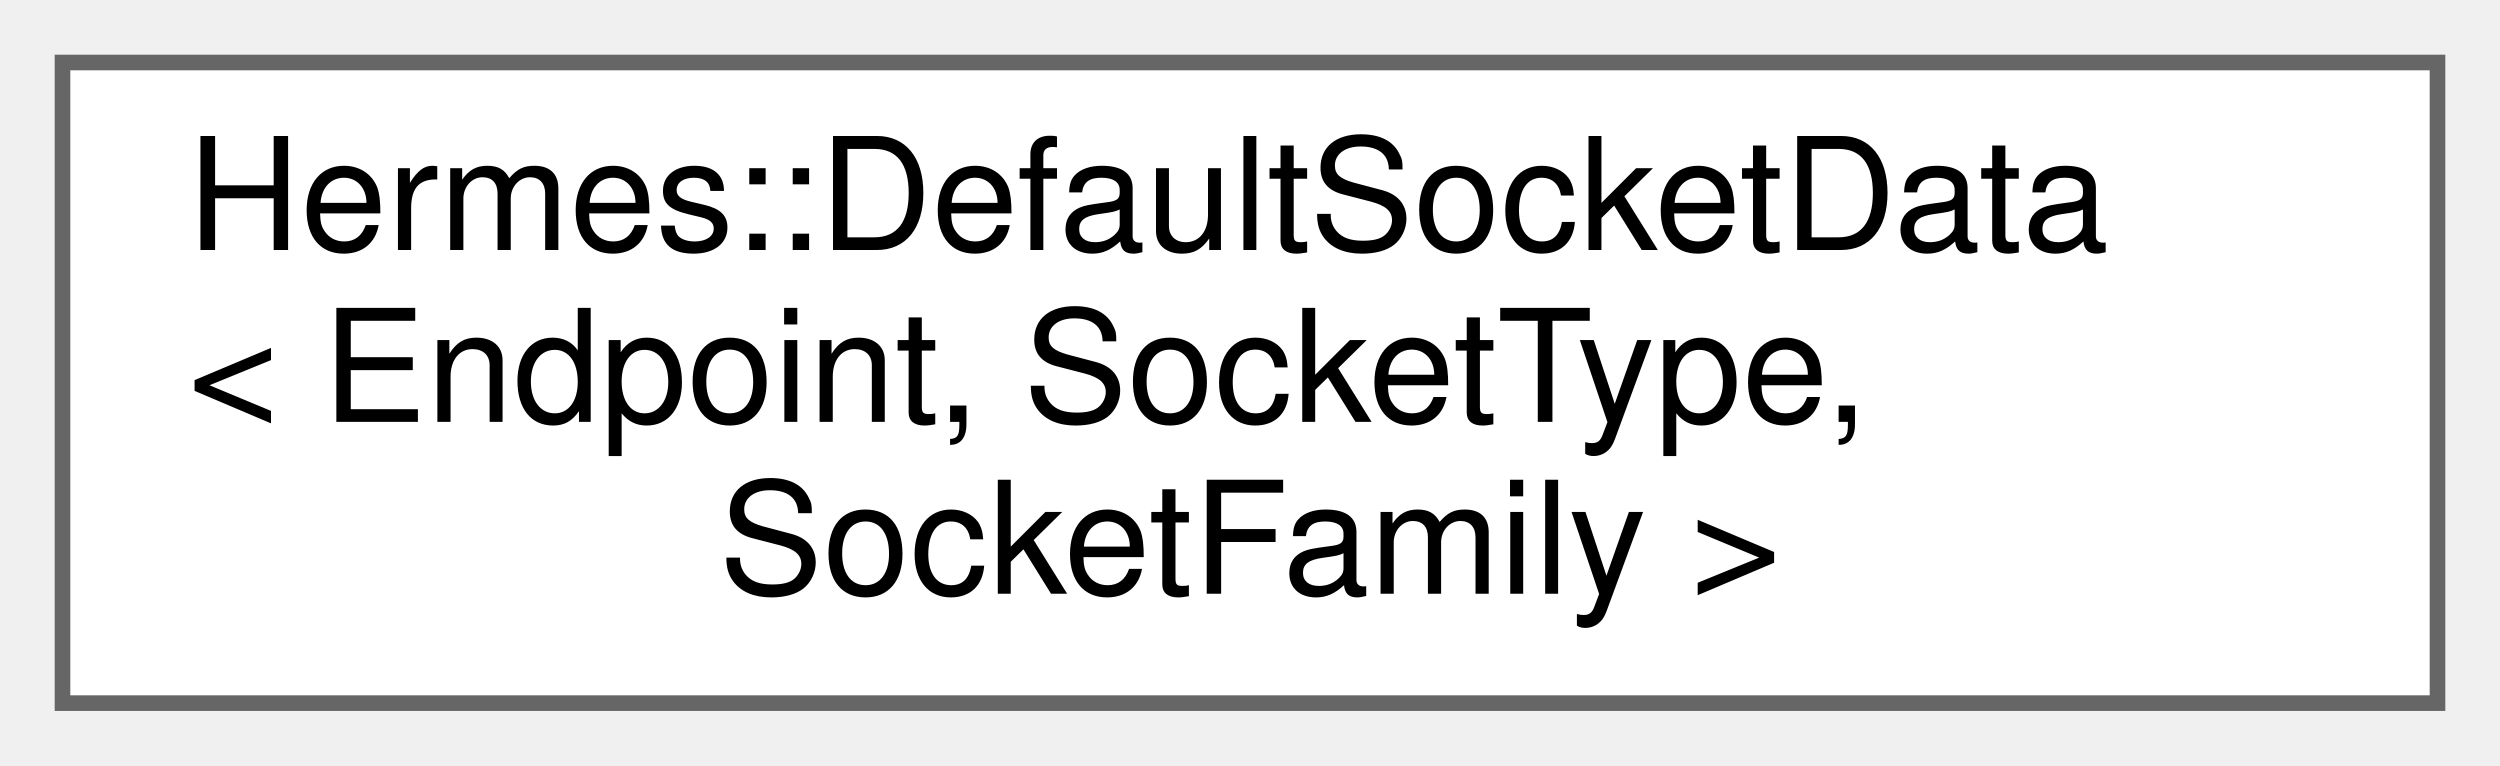
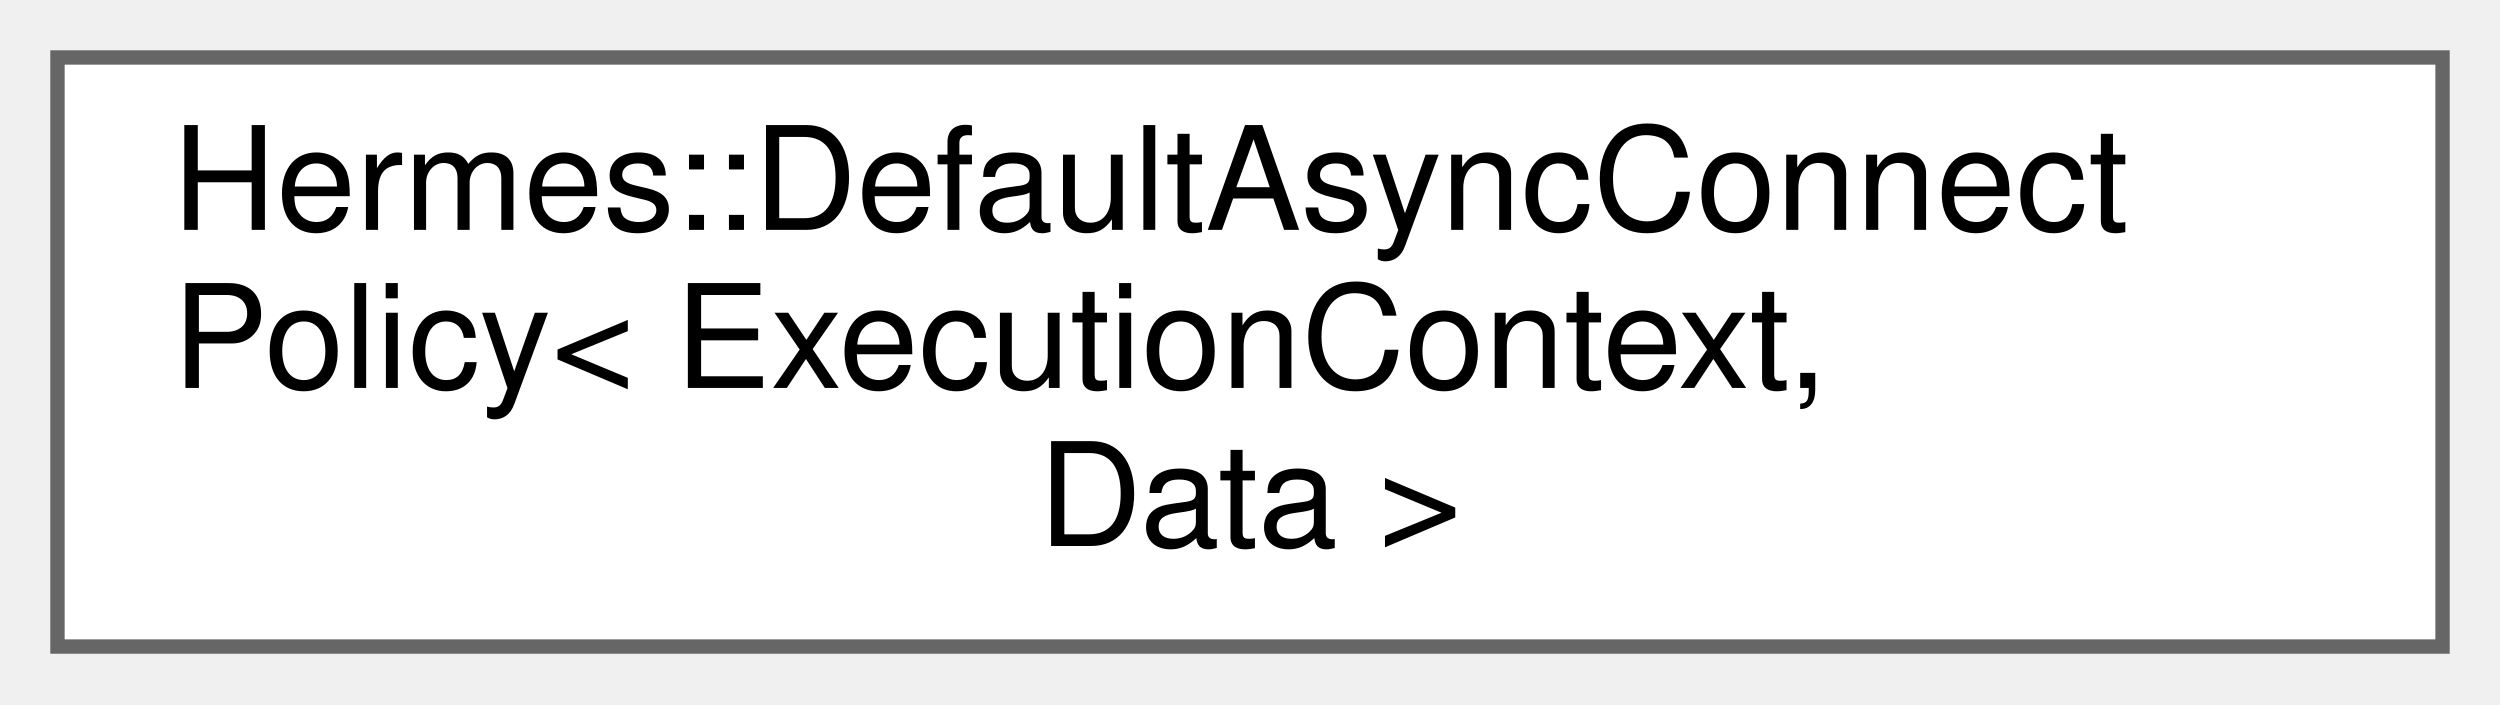
- <svg xmlns="http://www.w3.org/2000/svg" xmlns:xlink="http://www.w3.org/1999/xlink" width="160pt" height="49pt" viewBox="0.00 0.00 160.00 49.00">
+ <svg xmlns="http://www.w3.org/2000/svg" xmlns:xlink="http://www.w3.org/1999/xlink" width="174pt" height="49pt" viewBox="0.00 0.00 174.00 49.00">
  <g id="graph0" class="graph" transform="scale(1 1) rotate(0) translate(4 45)">
    <g id="Node000000" class="node">
      <g id="a_Node000000">
-         <a xlink:href="struct_hermes_1_1_default_socket_data.html" target="_top" xlink:title=" ">
-           <polygon fill="white" stroke="#666666" points="152,-41 0,-41 0,0 152,0 152,-41" />
-           <text text-anchor="start" x="8" y="-29" font-family="Helvetica,sans-Serif" font-size="10.00">Hermes::DefaultSocketData</text>
-           <text text-anchor="start" x="8" y="-18" font-family="Helvetica,sans-Serif" font-size="10.00">&lt; Endpoint, SocketType,</text>
-           <text text-anchor="middle" x="76" y="-7" font-family="Helvetica,sans-Serif" font-size="10.00"> SocketFamily &gt;</text>
+         <a xlink:href="struct_hermes_1_1_default_async_connect_policy.html" target="_top" xlink:title=" ">
+           <polygon fill="white" stroke="#666666" points="166,-41 0,-41 0,0 166,0 166,-41" />
+           <text text-anchor="start" x="8" y="-29" font-family="Helvetica,sans-Serif" font-size="10.00">Hermes::DefaultAsyncConnect</text>
+           <text text-anchor="start" x="8" y="-18" font-family="Helvetica,sans-Serif" font-size="10.00">Policy&lt; ExecutionContext,</text>
+           <text text-anchor="middle" x="83" y="-7" font-family="Helvetica,sans-Serif" font-size="10.00"> Data &gt;</text>
        </a>
      </g>
    </g>
  </g>
</svg>
